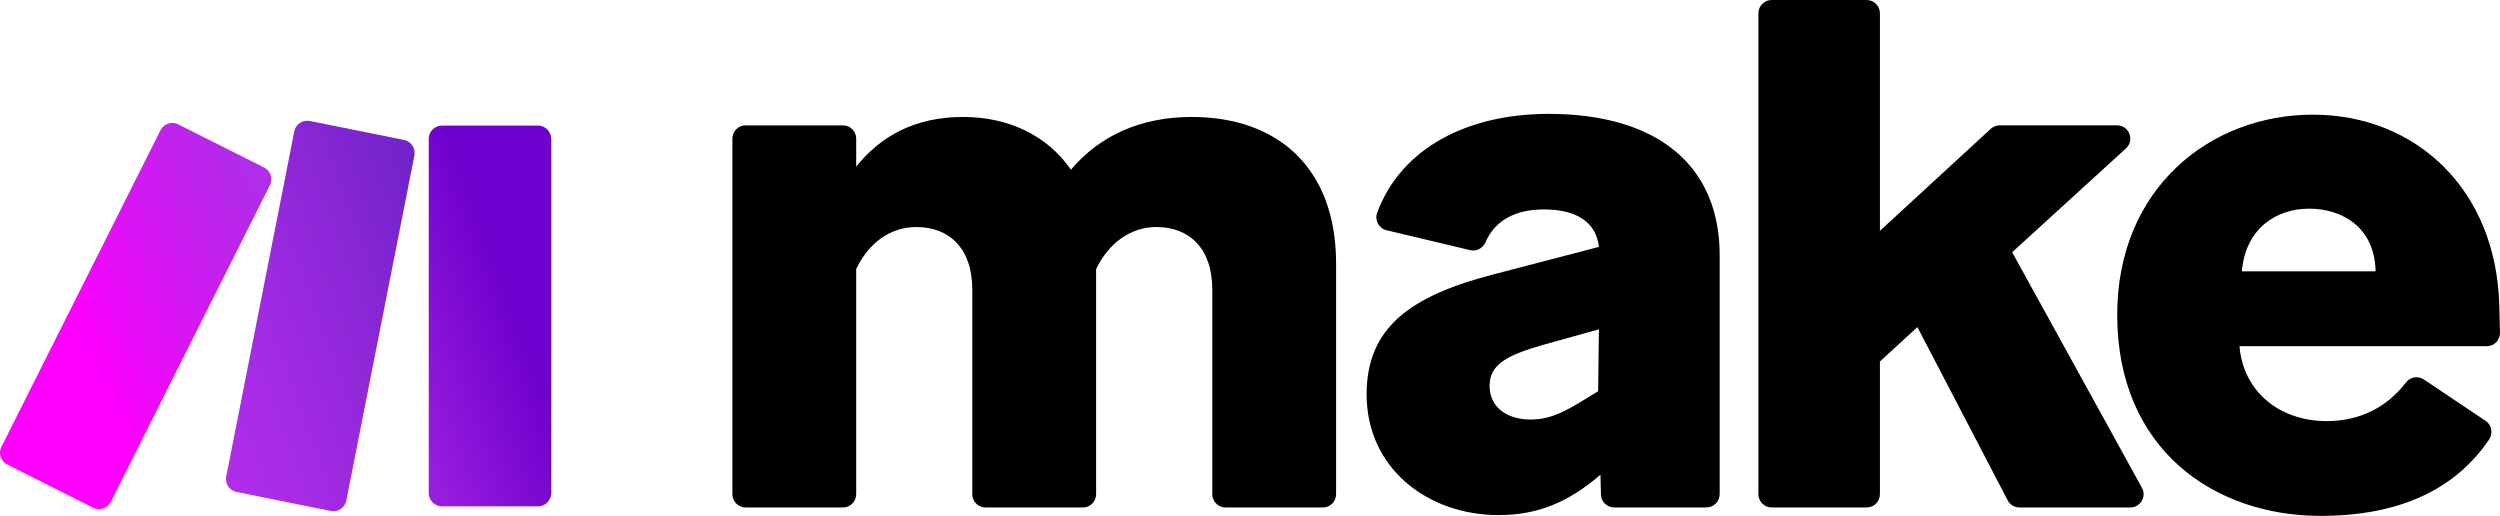
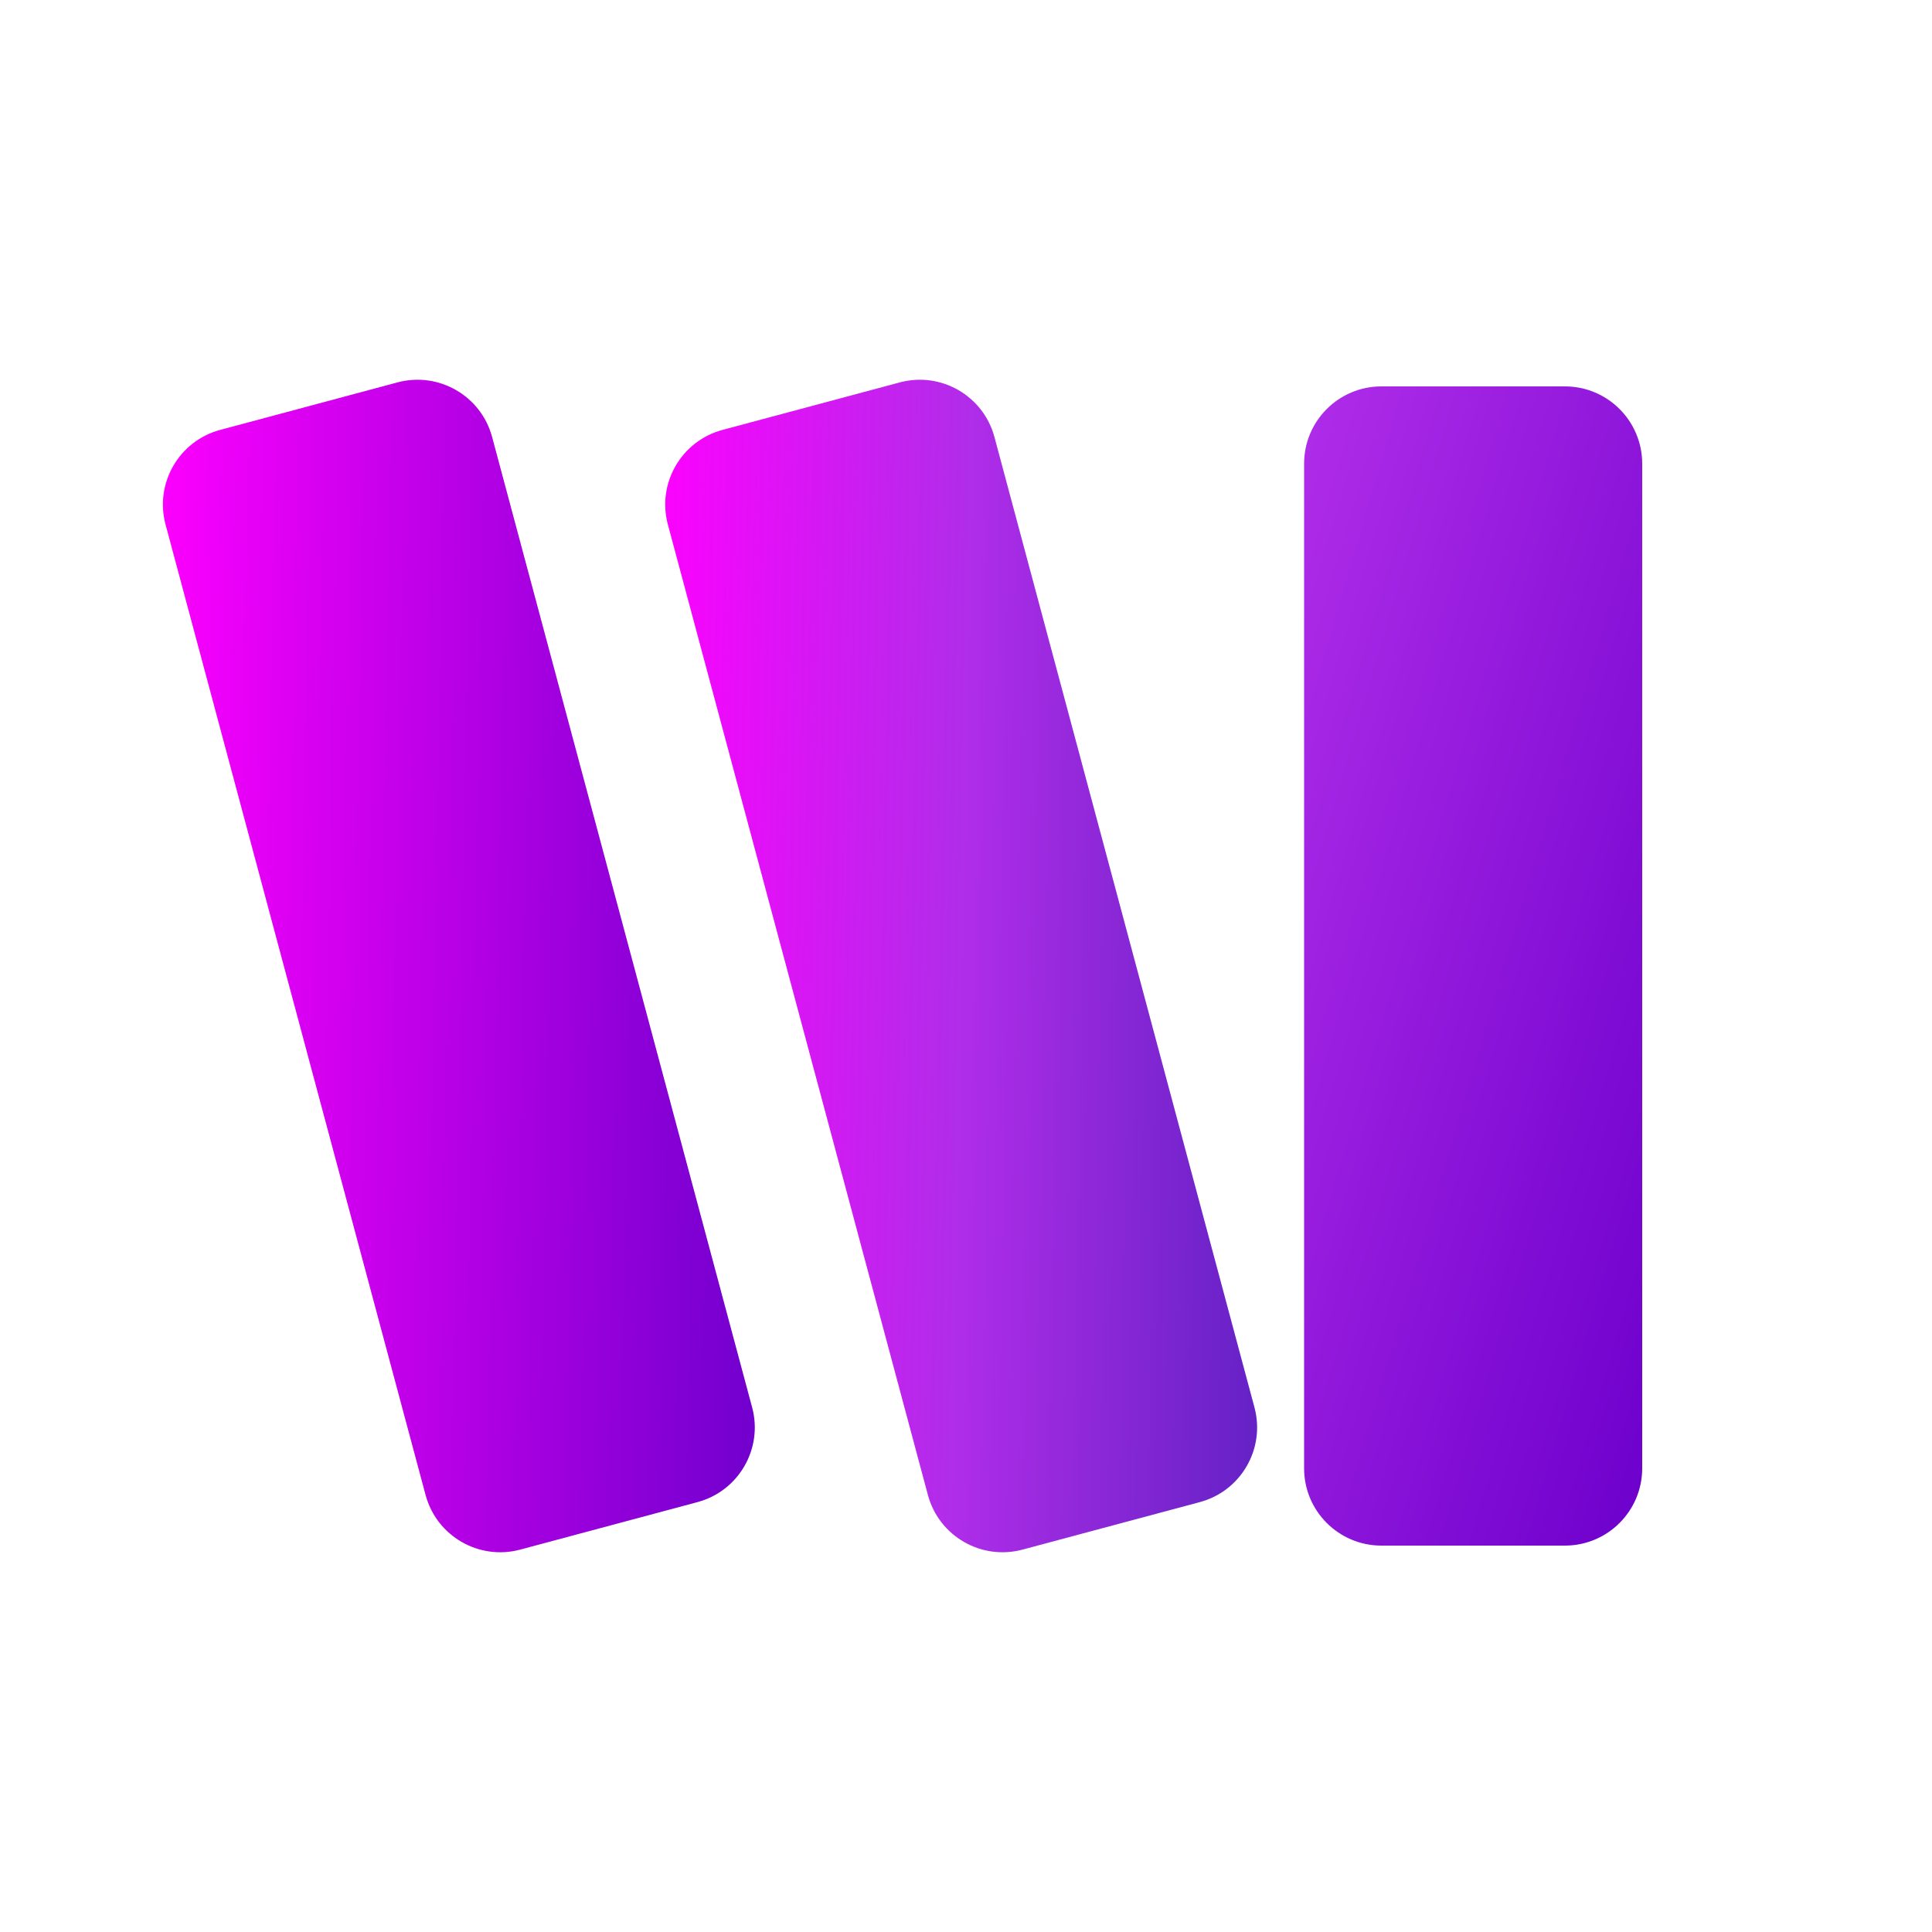
- <svg xmlns="http://www.w3.org/2000/svg" id="Vrstva_1" viewBox="0 0 882.62 182.13">
+ <svg xmlns="http://www.w3.org/2000/svg" viewBox="0 0 200 200">
  <defs>
-     <style>.cls-1{fill:none;}.cls-2{clip-path:url(#clippath);}.cls-3{fill:url(#Nepojmenovaný_přechod_3);}.cls-4{fill:url(#Nepojmenovaný_přechod_2);}.cls-5{clip-path:url(#clippath-1);}.cls-6{clip-path:url(#clippath-2);}.cls-7{fill:url(#Nepojmenovaný_přechod);}</style>
-     <clipPath id="clippath">
-       <path class="cls-1" d="m156.04,44.34h33.88c2.58,0,4.68,2.1,4.68,4.68v125.07c0,2.58-2.1,4.68-4.68,4.68h-33.88c-2.58,0-4.68-2.1-4.68-4.68V49.02c0-2.58,2.1-4.68,4.68-4.68Z" />
-     </clipPath>
-     <linearGradient id="Nepojmenovaný_přechod" x1="-167.49" y1="470.26" x2="-166.49" y2="470.26" gradientTransform="translate(16426.9 45936.4) scale(97.45 -97.45)" gradientUnits="userSpaceOnUse">
-       <stop offset="0" stop-color="#b02de9" />
-       <stop offset=".02" stop-color="#b02de9" />
-       <stop offset=".8" stop-color="#6d00cc" />
-       <stop offset="1" stop-color="#6d00cc" />
+     <linearGradient id="grad1" x1="0%" y1="0%" x2="100%" y2="100%">
+       <stop offset="0%" style="stop-color:#FF00FF" />
+       <stop offset="100%" style="stop-color:#6D00CC" />
    </linearGradient>
-     <clipPath id="clippath-1">
-       <path class="cls-1" d="m56.66,45.99L.5,157.74c-1.16,2.31-.23,5.12,2.08,6.28l30.27,15.21c2.31,1.16,5.12.23,6.28-2.08l56.16-111.75c1.16-2.31.23-5.12-2.08-6.28l-30.27-15.21c-.68-.34-1.39-.5-2.1-.5-1.71,0-3.36.94-4.18,2.58" />
-     </clipPath>
-     <linearGradient id="Nepojmenovaný_přechod_2" x1="-167.49" y1="470.26" x2="-166.49" y2="470.26" gradientTransform="translate(17962.6 50466.15) scale(107.08 -107.08)" gradientUnits="userSpaceOnUse">
-       <stop offset="0" stop-color="#f0f" />
-       <stop offset="0" stop-color="#f0f" />
-       <stop offset=".17" stop-color="#e90cf9" />
-       <stop offset=".54" stop-color="#c023ed" />
-       <stop offset=".73" stop-color="#b02de9" />
-       <stop offset="1" stop-color="#b02de9" />
+     <linearGradient id="grad2" x1="0%" y1="0%" x2="100%" y2="100%">
+       <stop offset="0%" style="stop-color:#B02DE9" />
+       <stop offset="100%" style="stop-color:#6D00CC" />
    </linearGradient>
-     <clipPath id="clippath-2">
-       <path class="cls-1" d="m103.9,46.39l-24.03,121.81c-.5,2.53,1.14,4.98,3.67,5.49l33.21,6.7c2.54.51,5.02-1.14,5.52-3.68l24.03-121.81c.5-2.53-1.14-4.98-3.67-5.49l-33.21-6.7c-.31-.06-.62-.09-.93-.09-2.19,0-4.15,1.54-4.59,3.77" />
-     </clipPath>
-     <linearGradient id="Nepojmenovaný_přechod_3" x1="-167.49" y1="470.26" x2="-166.49" y2="470.26" gradientTransform="translate(35959.81 101077.55) scale(214.7 -214.7)" gradientUnits="userSpaceOnUse">
-       <stop offset="0" stop-color="#f0f" />
-       <stop offset=".02" stop-color="#f0f" />
-       <stop offset=".09" stop-color="#e90cf9" />
-       <stop offset=".23" stop-color="#c023ed" />
-       <stop offset=".3" stop-color="#b02de9" />
-       <stop offset=".42" stop-color="#a42be3" />
-       <stop offset=".63" stop-color="#8626d5" />
-       <stop offset=".85" stop-color="#6021c3" />
-       <stop offset="1" stop-color="#6021c3" />
+     <linearGradient id="grad3" x1="0%" y1="0%" x2="100%" y2="100%">
+       <stop offset="0%" style="stop-color:#FF00FF" />
+       <stop offset="50%" style="stop-color:#B02DE9" />
+       <stop offset="100%" style="stop-color:#6021C3" />
    </linearGradient>
  </defs>
-   <path d="m302.28,94.98v79.5c0,2.58-2.1,4.68-4.68,4.68h-34.35c-2.59,0-4.68-2.1-4.68-4.68V48.94c0-2.58,2.1-4.68,4.68-4.68h34.35c2.58,0,4.68,2.1,4.68,4.68v9.89c8.63-10.79,20.77-17.54,37.77-17.54,15.92,0,29.68,6.48,38.04,18.62,10.25-12.14,24.82-18.62,42.63-18.62,30.22,0,50.99,17.81,50.99,51.8v81.39c0,2.58-2.1,4.68-4.68,4.68h-34.35c-2.59,0-4.68-2.1-4.68-4.68v-72.21c0-14.84-8.36-22.12-19.7-22.12-9.44,0-17,5.94-21.32,14.84v79.5c0,2.58-2.1,4.68-4.68,4.68h-34.35c-2.59,0-4.68-2.1-4.68-4.68v-72.21c0-14.84-8.36-22.12-19.7-22.12-9.71,0-17,5.94-21.32,14.84" />
-   <path d="m529.16,181.86c-25.36,0-46.68-16.73-46.68-42.63,0-23.74,15.65-34.81,44.79-42.36l37.24-9.71c-1.08-8.9-8.1-13.22-19.43-13.22-10.04,0-17.26,3.84-20.59,11.52-.93,2.14-3.16,3.4-5.44,2.86l-29.51-7.02c-2.72-.65-4.31-3.55-3.34-6.17,8.47-22.92,32.01-34.93,60.49-34.93,38.31,0,60.44,18.08,60.44,49.91v84.36c0,2.59-2.1,4.68-4.68,4.68h-32.57c-2.54,0-4.62-2.03-4.68-4.57l-.16-7.03-.27.27c-11.06,9.44-21.85,14.03-35.62,14.03m11.06-33.73c5.67,0,9.98-1.62,16.46-5.4l7.55-4.59.27-21.86-19.43,5.4c-13.22,3.78-19.16,7.02-19.16,14.57,0,8.36,7.28,11.87,14.3,11.87" />
-   <path d="m676.92,115.49l-13.22,12.14v46.85c0,2.59-2.1,4.68-4.68,4.68h-33.54c-2.59,0-4.68-2.1-4.68-4.68V4.68c0-2.58,2.1-4.68,4.68-4.68h33.54c2.58,0,4.68,2.1,4.68,4.68v76.81l39.13-36c.86-.79,2-1.24,3.17-1.24h41.41c4.28,0,6.31,5.26,3.16,8.14l-40.18,36.65,45.82,83.18c1.72,3.12-.54,6.94-4.1,6.94h-39.15c-1.74,0-3.35-.97-4.15-2.52l-31.88-61.16Z" />
-   <path d="m819.25,182.13c-37.5,0-71.77-23.47-71.77-70.96,0-44.79,32.92-70.69,69.07-70.69s64.76,26.17,65.83,67.45c.12,4.36.19,7.4.23,9.56.04,2.62-2.07,4.74-4.68,4.74h-87.28c1.35,16.19,14.3,26.44,30.76,26.44,11.71,0,21.31-4.87,28.04-13.67,1.49-1.95,4.24-2.4,6.28-1.03l21.8,14.6c2.18,1.46,2.72,4.42,1.25,6.59-11.68,17.19-30.94,26.97-59.52,26.97m-27.79-86.34h47.22c-.27-15.38-11.6-22.12-23.47-22.12-11.06,0-22.39,6.48-23.74,22.12" />
-   <g class="cls-2">
-     <rect class="cls-7" x="129.45" y="41.01" width="87.08" height="141.09" transform="translate(-27.91 66.73) rotate(-20.24)" />
-   </g>
-   <g class="cls-5">
-     <rect class="cls-4" x="-23.86" y="29.77" width="143.51" height="164.28" transform="translate(-40.48 28.2) rotate(-23.38)" />
-   </g>
-   <g class="cls-6">
-     <rect class="cls-3" x="57.56" y="35.23" width="111.05" height="153.08" transform="translate(-31.65 45.95) rotate(-20.21)" />
-   </g>
+   <rect x="30" y="40" width="35" height="120" rx="8" transform="rotate(-15 47.5 100)" fill="url(#grad1)" />
+   <rect x="82" y="40" width="35" height="120" rx="8" transform="rotate(-15 99.5 100)" fill="url(#grad3)" />
+   <rect x="135" y="40" width="35" height="120" rx="8" fill="url(#grad2)" />
</svg>
